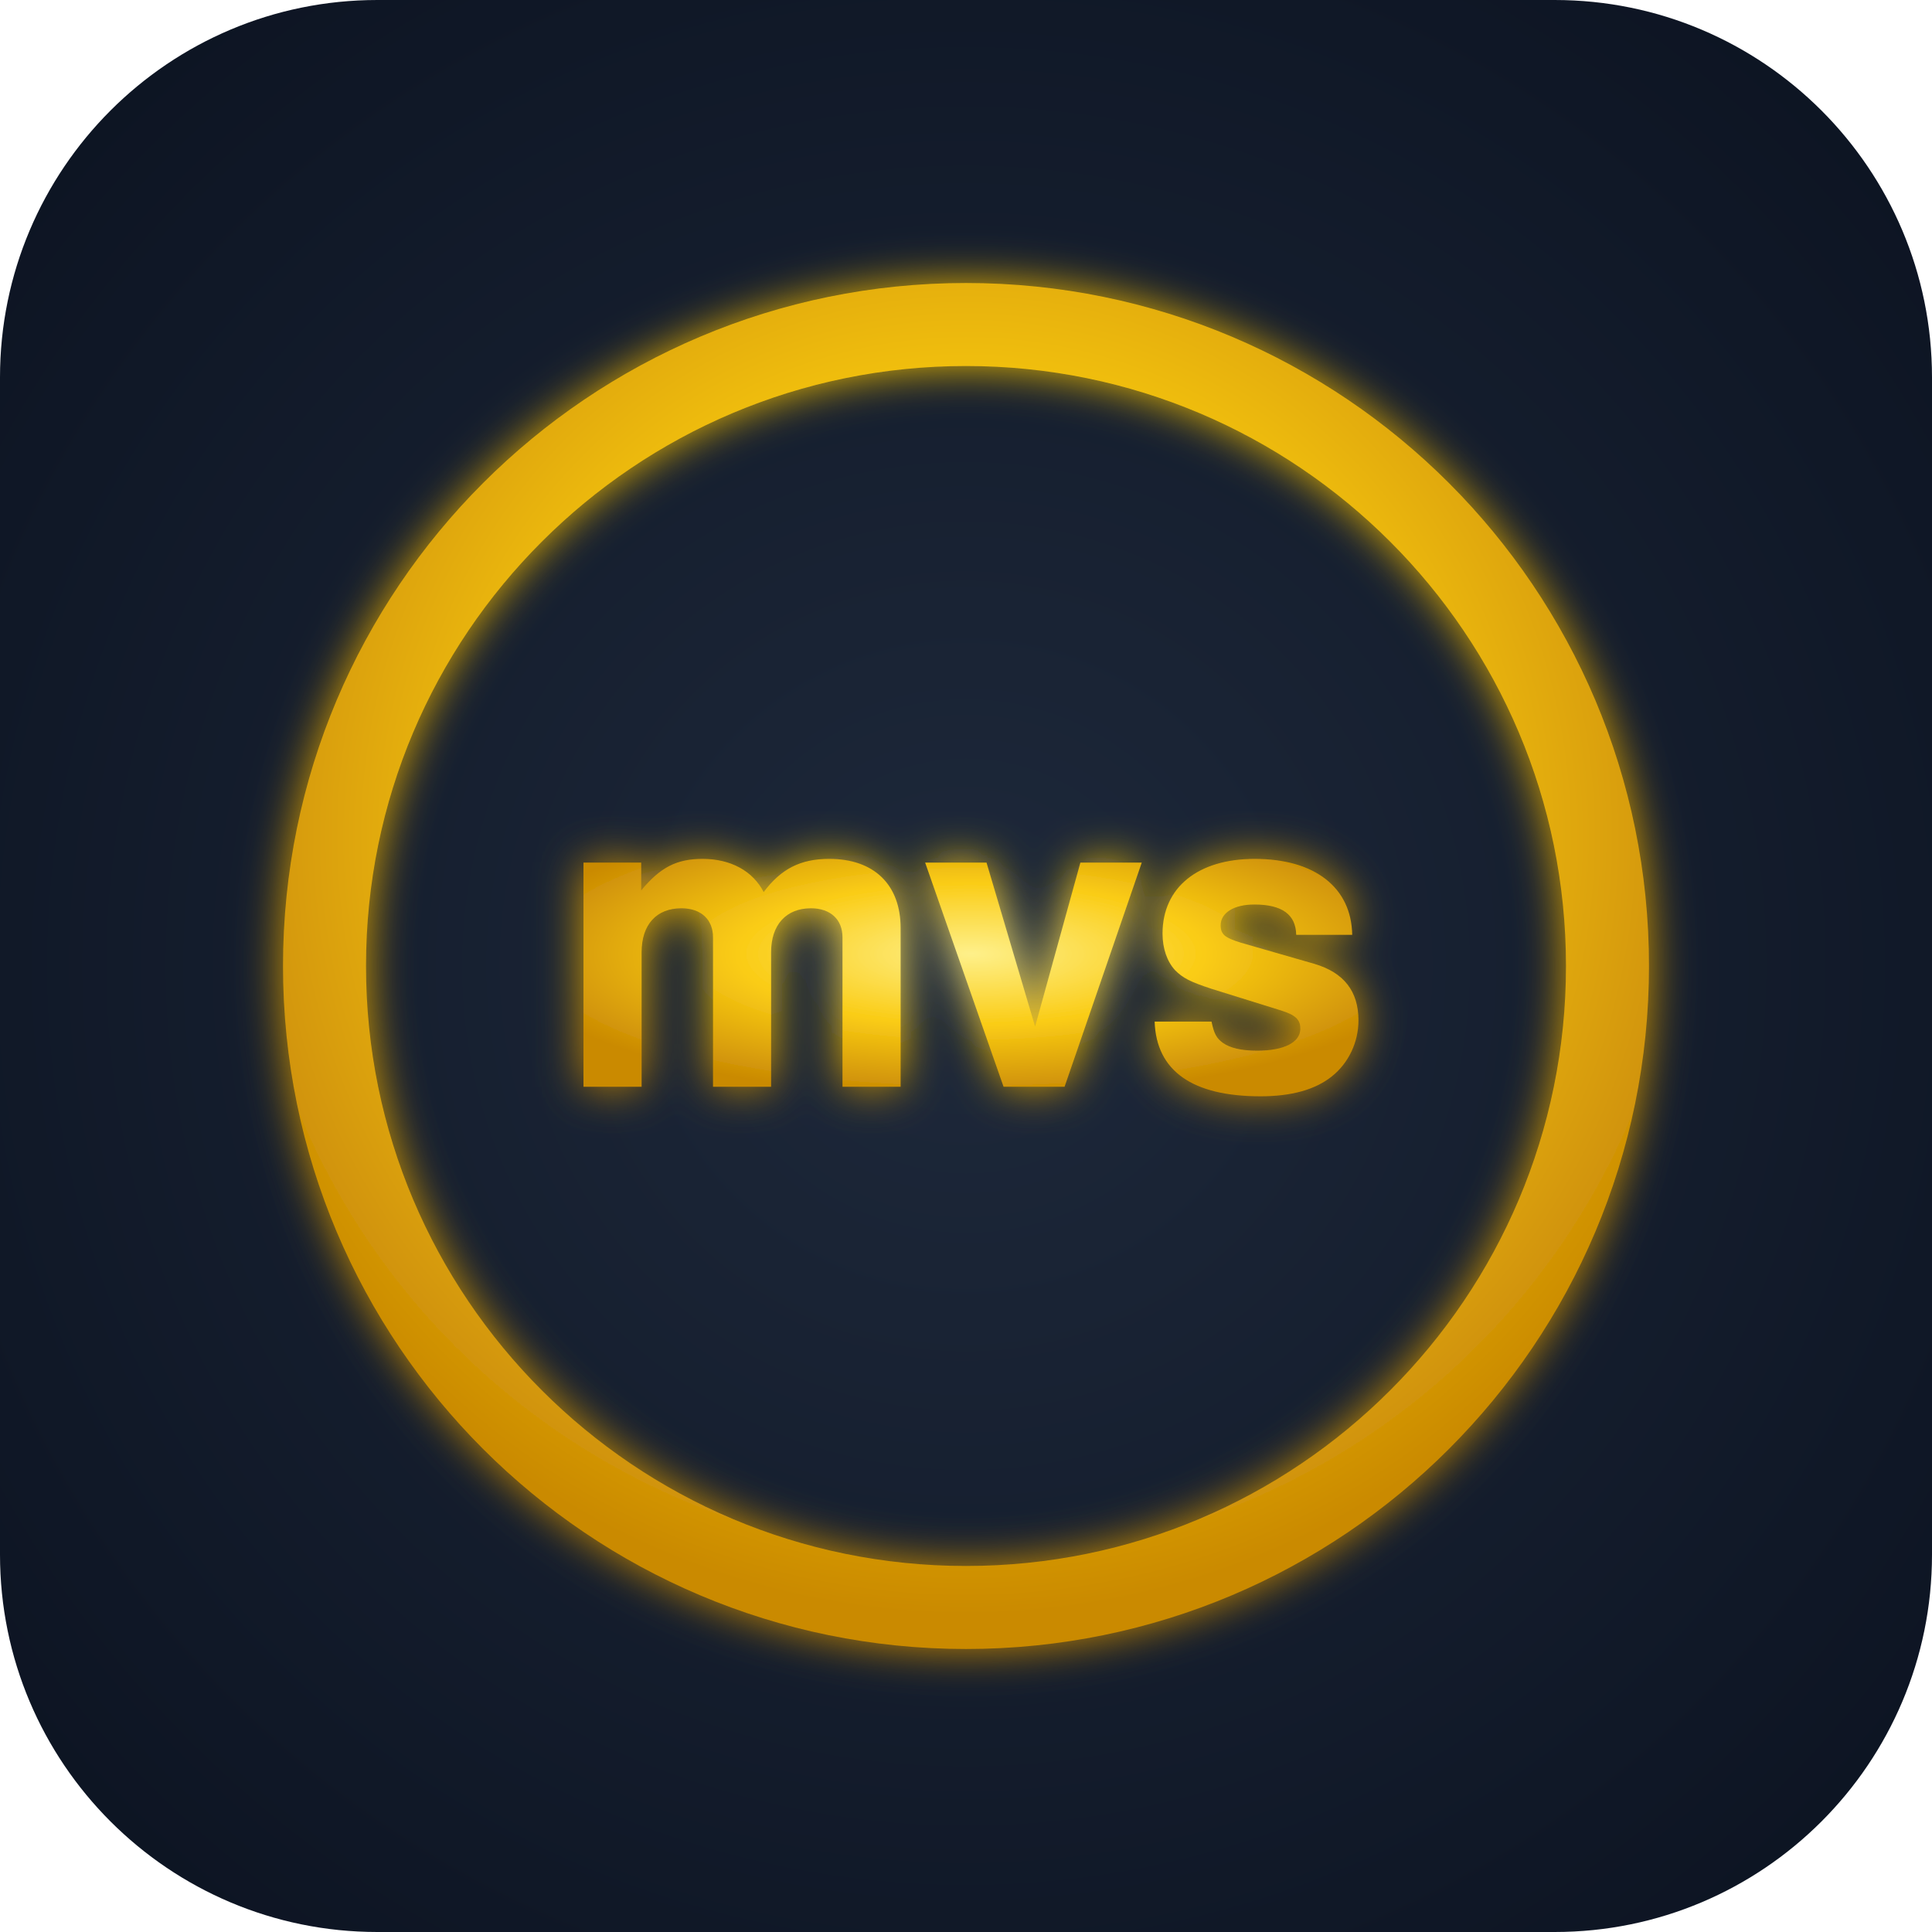
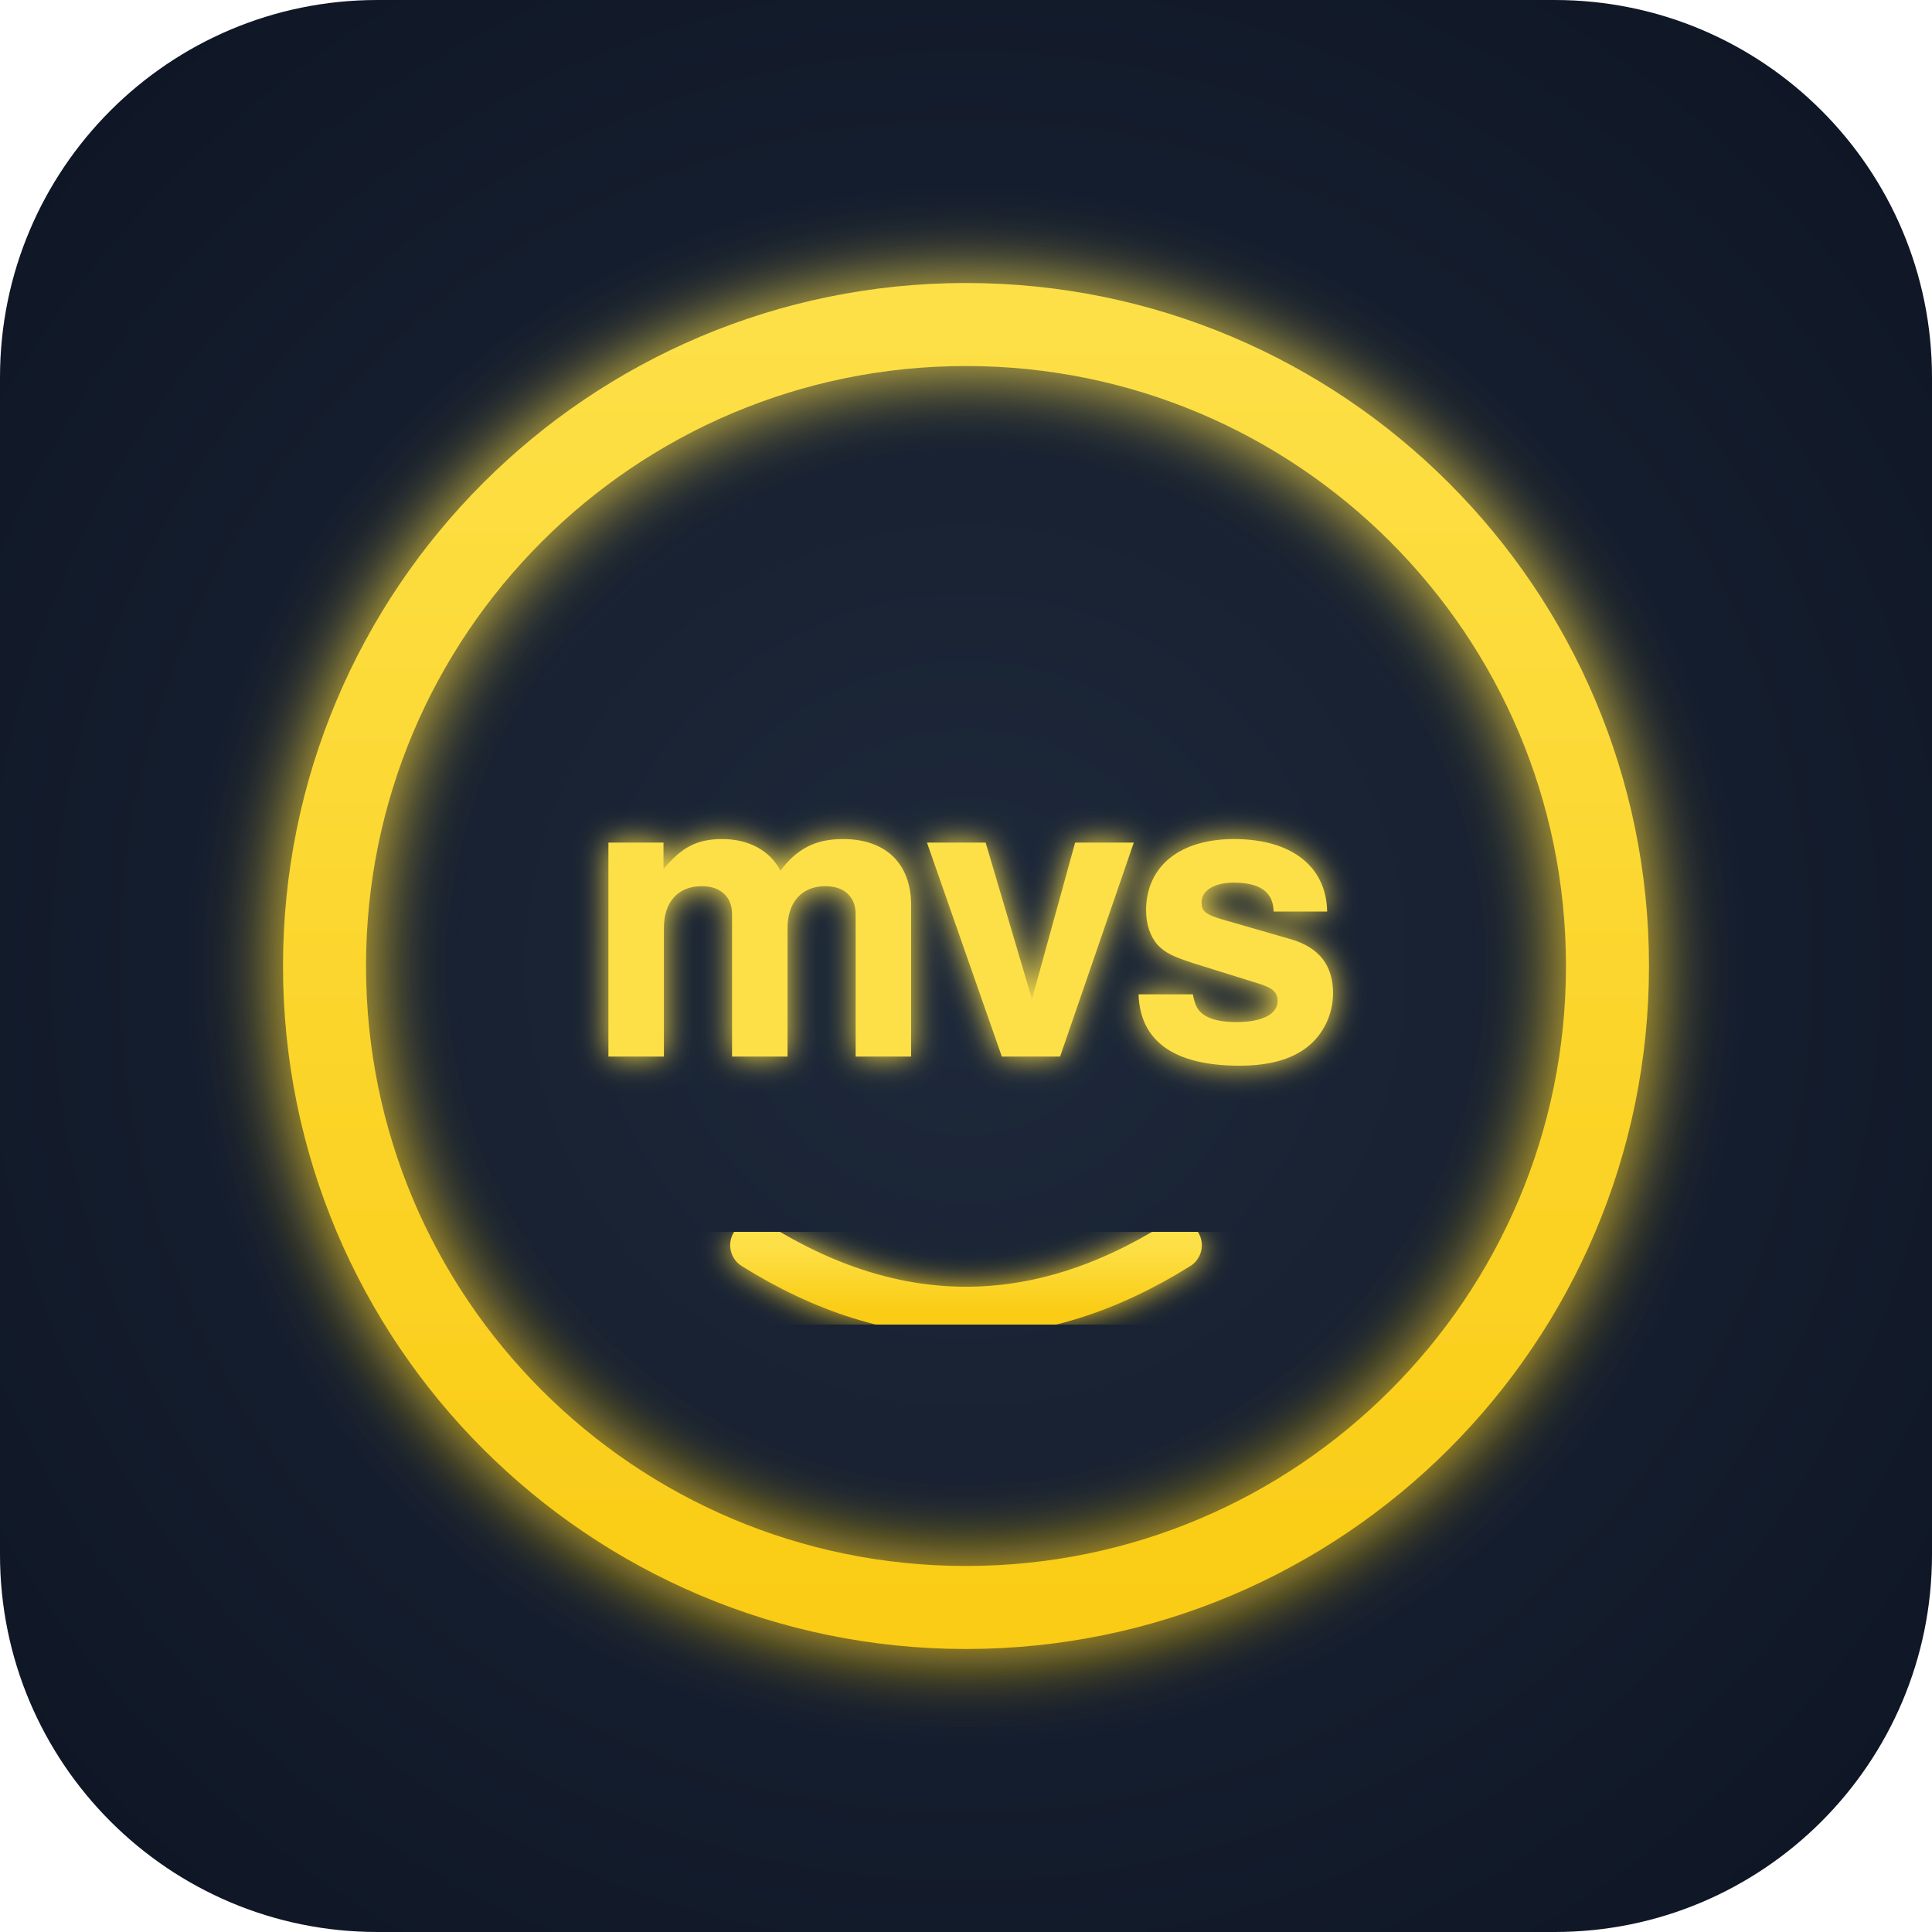
<svg xmlns="http://www.w3.org/2000/svg" viewBox="0 0 512 512">
  <defs>
-     <radialGradient id="goldGrad" cx="50%" cy="40%" r="60%">
-       <stop offset="0%" stop-color="#fef08a" />
-       <stop offset="50%" stop-color="#facc15" />
-       <stop offset="100%" stop-color="#ca8a04" />
-     </radialGradient>
-     <radialGradient id="bgGrad" cx="50%" cy="50%" r="70%">
+     <linearGradient id="goldGrad" x1="0%" y1="0%" x2="0%" y2="100%">
+       <stop offset="0%" stop-color="#fde047" />
+       <stop offset="100%" stop-color="#facc15" />
+     </linearGradient>
+     <radialGradient id="bgGrad" cx="50%" cy="50%" r="80%">
      <stop offset="0%" stop-color="#1e293b" />
      <stop offset="100%" stop-color="#0b1220" />
    </radialGradient>
-     <filter id="glow" x="-20%" y="-20%" width="140%" height="140%">
-       <feGaussianBlur stdDeviation="6" result="blur" />
+     <filter id="softGlow" x="-20%" y="-20%" width="140%" height="140%">
+       <feGaussianBlur stdDeviation="4" result="blur" />
+       <feMerge>
+         <feMergeNode in="blur" />
+         <feMergeNode in="SourceGraphic" />
+       </feMerge>
+     </filter>
+     <filter id="ringGlow" x="-30%" y="-30%" width="160%" height="160%">
+       <feGaussianBlur stdDeviation="10" result="blur" />
      <feMerge>
        <feMergeNode in="blur" />
        <feMergeNode in="SourceGraphic" />
      </feMerge>
    </filter>
  </defs>
  <rect width="512" height="512" rx="100" fill="url(#bgGrad)" />
-   <circle cx="256" cy="256" r="170" fill="none" stroke="url(#goldGrad)" stroke-width="22" filter="url(#glow)" />
-   <text x="256" y="288" text-anchor="middle" font-family="Arial Black, Helvetica, sans-serif" font-size="110" font-weight="900" fill="url(#goldGrad)" filter="url(#glow)">mvs</text>
+   <circle cx="256" cy="256" r="170" fill="none" stroke="url(#goldGrad)" stroke-width="22" filter="url(#ringGlow)" />
+   <text x="256" y="280" text-anchor="middle" font-family="Arial Black, Helvetica, sans-serif" font-size="105" font-weight="900" fill="#fde047" filter="url(#softGlow)" letter-spacing="-2">mvs</text>
+   <path d="M 200 330 Q 256 365 312 330" stroke="url(#goldGrad)" stroke-width="13" stroke-linecap="round" fill="none" filter="url(#softGlow)" />
</svg>
